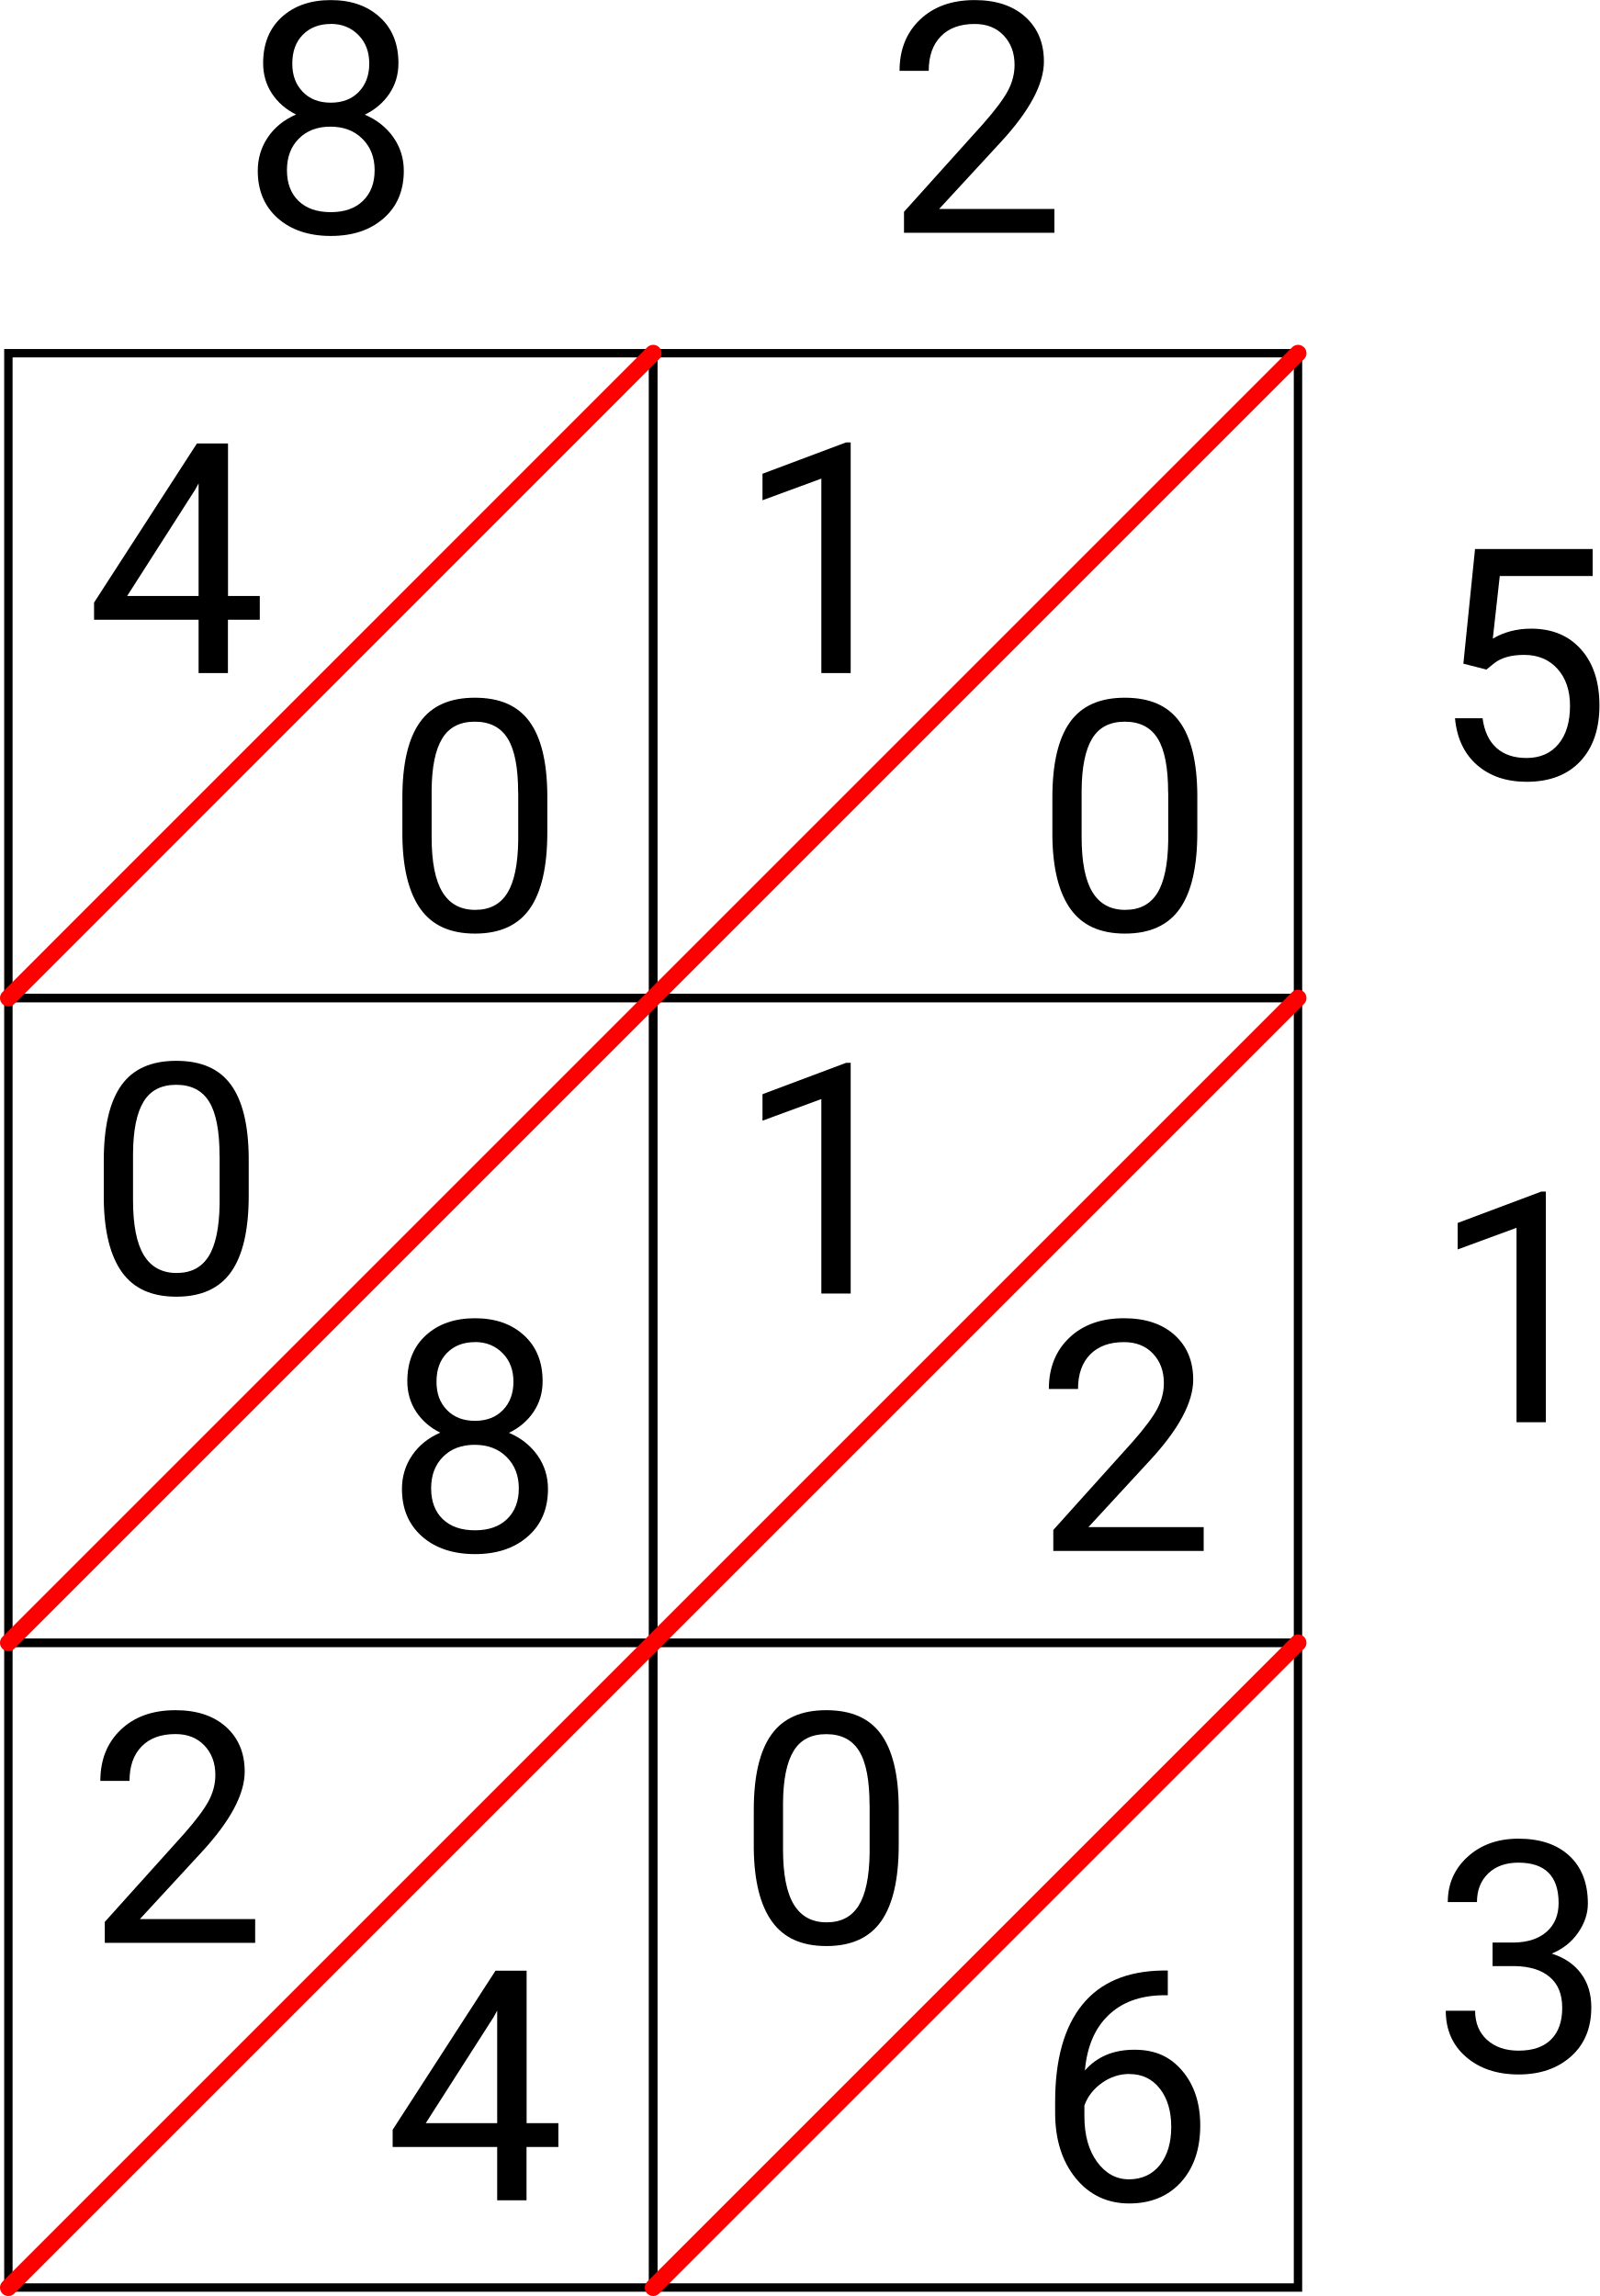
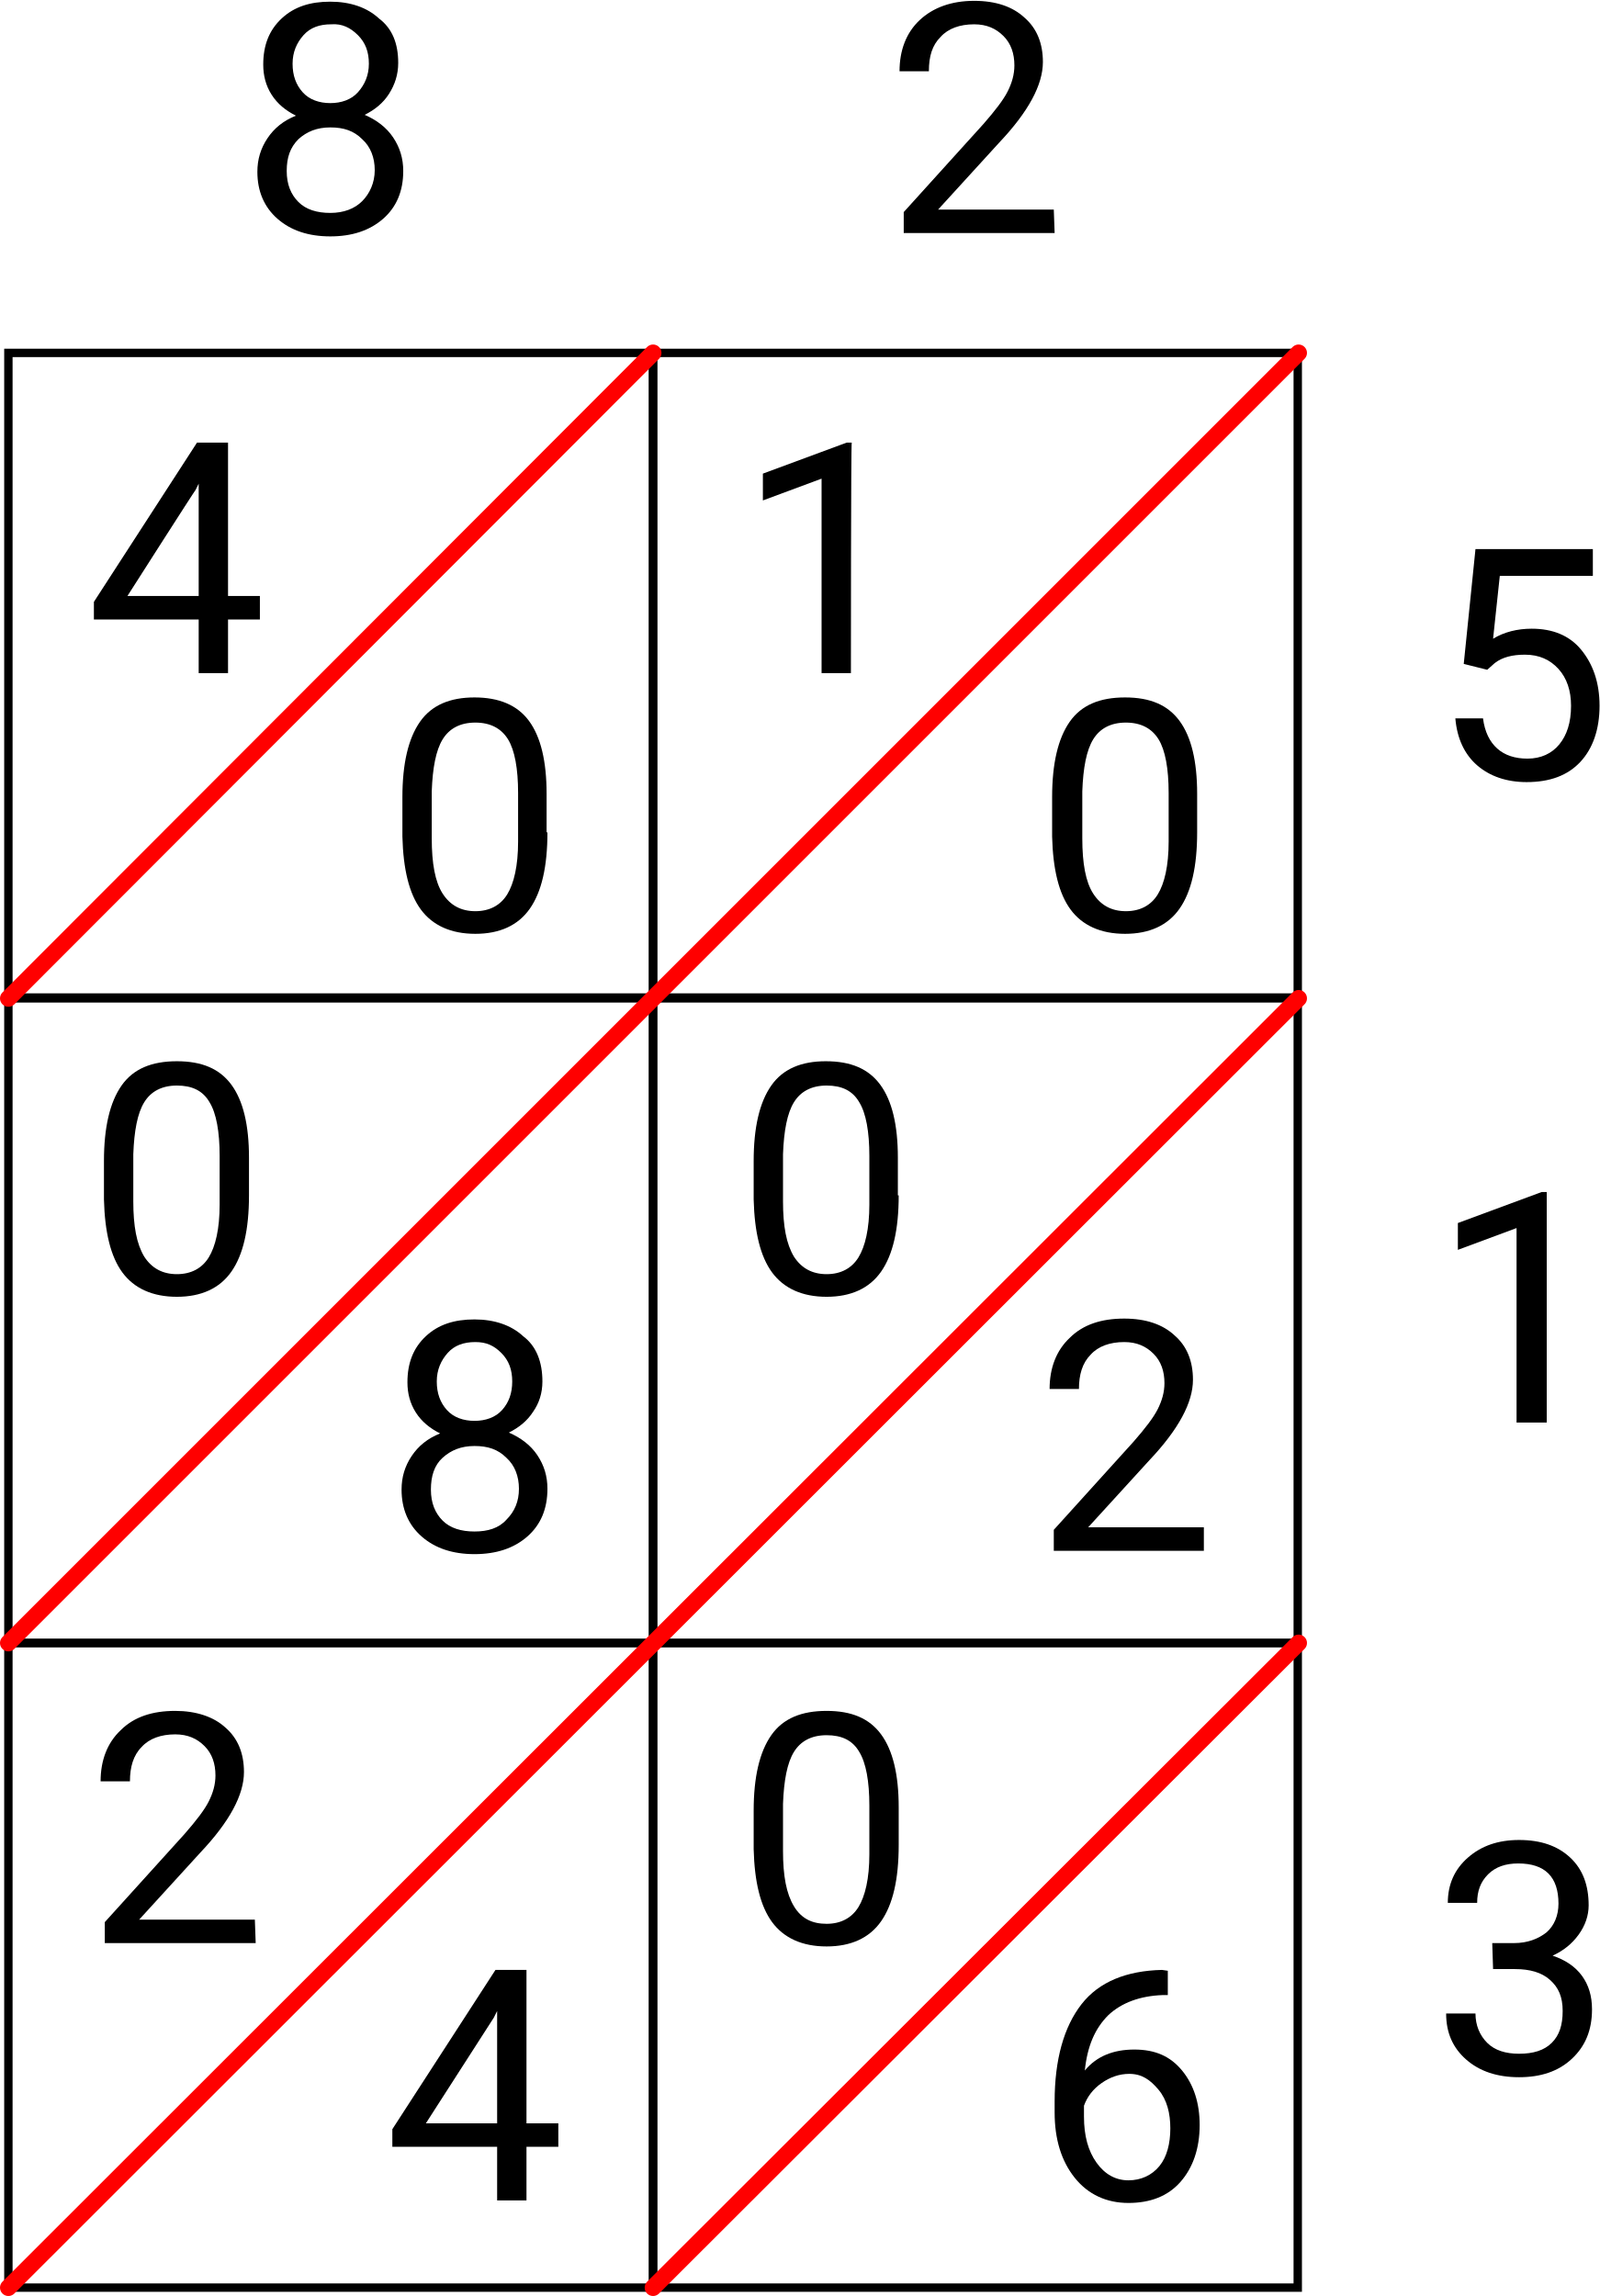
- <svg xmlns="http://www.w3.org/2000/svg" id="Layer_2" viewBox="0 0 190.81 273.92">
-   <defs>
-     <style>.cls-1{stroke:red;stroke-linecap:round;stroke-width:2px;}.cls-1,.cls-2{fill:none;stroke-miterlimit:10;}.cls-2{stroke:#000;}</style>
-   </defs>
+ <svg xmlns="http://www.w3.org/2000/svg" version="1.1" id="Layer_2_00000013169391548625218600000016315632409614158753_" x="0px" y="0px" viewBox="0 0 190.8 273.9" style="enable-background:new 0 0 190.8 273.9;" xml:space="preserve">
+   <style type="text/css">
+ 	.st0{fill:none;stroke:#000000;stroke-miterlimit:10;}
+ 	.st1{fill:none;stroke:#FF0000;stroke-width:2;stroke-linecap:round;stroke-miterlimit:10;}
+ </style>
  <g id="Layer_1-2">
-     <rect class="cls-2" x="1" y="42.14" width="76.92" height="76.92" />
-     <rect class="cls-2" x="77.92" y="42.14" width="76.92" height="76.92" />
-     <rect class="cls-2" x="1" y="119.07" width="76.92" height="76.92" />
-     <rect class="cls-2" x="77.92" y="119.07" width="76.92" height="76.92" />
-     <rect class="cls-2" x="1" y="195.99" width="76.92" height="76.92" />
-     <rect class="cls-2" x="77.92" y="195.99" width="76.92" height="76.92" />
-     <line class="cls-1" x1="154.85" y1="42.14" x2="1" y2="195.99" />
-     <line class="cls-1" x1="154.85" y1="119.07" x2="1" y2="272.92" />
-     <line class="cls-1" x1="154.85" y1="195.99" x2="77.92" y2="272.92" />
-     <line class="cls-1" x1="77.92" y1="42.14" x2="1" y2="119.07" />
-     <path d="M47.53,7.53c0,1.37-.36,2.58-1.08,3.65-.72,1.07-1.7,1.9-2.93,2.5,1.43,.61,2.56,1.51,3.4,2.69,.83,1.18,1.25,2.51,1.25,4.01,0,2.37-.8,4.26-2.4,5.66-1.6,1.41-3.7,2.11-6.31,2.11s-4.74-.71-6.33-2.12c-1.59-1.41-2.38-3.3-2.38-5.65,0-1.48,.4-2.82,1.21-4.01,.81-1.19,1.93-2.09,3.36-2.71-1.22-.6-2.18-1.44-2.88-2.5-.7-1.07-1.05-2.28-1.05-3.63,0-2.31,.74-4.14,2.22-5.49,1.48-1.35,3.43-2.03,5.85-2.03s4.36,.68,5.84,2.03c1.49,1.35,2.23,3.19,2.23,5.49Zm-2.84,12.77c0-1.53-.49-2.78-1.46-3.74-.97-.97-2.24-1.45-3.81-1.45s-2.83,.48-3.77,1.43c-.95,.95-1.42,2.21-1.42,3.76s.46,2.78,1.38,3.67c.92,.89,2.2,1.34,3.85,1.34s2.91-.45,3.84-1.35c.93-.9,1.39-2.12,1.39-3.66ZM39.46,2.86c-1.37,0-2.47,.42-3.32,1.27-.85,.85-1.27,2-1.27,3.45s.42,2.52,1.25,3.38c.83,.86,1.95,1.29,3.34,1.29s2.51-.43,3.34-1.29c.83-.86,1.25-1.98,1.25-3.38s-.43-2.53-1.3-3.41c-.87-.88-1.96-1.32-3.29-1.32Z" />
-     <path d="M27.19,71.1h3.8v2.84h-3.8v6.36h-3.5v-6.36H11.22v-2.05l12.27-18.98h3.71v18.19Zm-12.02,0h8.52v-13.43l-.41,.75-8.11,12.68Z" />
-     <path d="M65.29,99.32c0,4.08-.7,7.11-2.09,9.09-1.39,1.98-3.57,2.97-6.53,2.97s-5.09-.97-6.49-2.91c-1.4-1.94-2.13-4.83-2.18-8.68v-4.65c0-4.03,.7-7.02,2.09-8.97,1.39-1.96,3.57-2.93,6.55-2.93s5.12,.94,6.51,2.83c1.39,1.89,2.11,4.8,2.14,8.74v4.52Zm-3.48-4.76c0-2.95-.41-5.1-1.24-6.44-.83-1.35-2.14-2.02-3.93-2.02s-3.08,.67-3.89,2.01c-.82,1.34-1.24,3.41-1.26,6.19v5.57c0,2.96,.43,5.15,1.29,6.56,.86,1.41,2.16,2.12,3.9,2.12s2.99-.66,3.83-1.99c.83-1.33,1.27-3.42,1.31-6.28v-5.7Z" />
-     <path d="M101.48,80.3h-3.5v-23.2l-7.02,2.58v-3.16l9.97-3.74h.55v27.52Z" />
-     <path d="M142.83,99.32c0,4.08-.7,7.11-2.09,9.09-1.39,1.98-3.57,2.97-6.53,2.97s-5.09-.97-6.49-2.91c-1.4-1.94-2.13-4.83-2.18-8.68v-4.65c0-4.03,.7-7.02,2.09-8.97,1.39-1.96,3.57-2.93,6.55-2.93s5.12,.94,6.51,2.83c1.39,1.89,2.11,4.8,2.14,8.74v4.52Zm-3.48-4.76c0-2.95-.41-5.1-1.24-6.44-.83-1.35-2.14-2.02-3.93-2.02s-3.08,.67-3.89,2.01c-.82,1.34-1.24,3.41-1.26,6.19v5.57c0,2.96,.43,5.15,1.29,6.56,.86,1.41,2.16,2.12,3.9,2.12s2.99-.66,3.83-1.99c.83-1.33,1.27-3.42,1.31-6.28v-5.7Z" />
-     <path d="M29.67,142.64c0,4.08-.7,7.11-2.09,9.09-1.39,1.98-3.57,2.97-6.53,2.97s-5.09-.97-6.49-2.91c-1.4-1.94-2.13-4.83-2.18-8.68v-4.65c0-4.03,.7-7.02,2.09-8.97,1.39-1.96,3.57-2.93,6.55-2.93s5.12,.94,6.51,2.83c1.39,1.89,2.11,4.8,2.14,8.74v4.52Zm-3.48-4.76c0-2.95-.41-5.1-1.24-6.44-.83-1.35-2.14-2.02-3.93-2.02s-3.08,.67-3.89,2.01c-.82,1.34-1.24,3.41-1.26,6.19v5.57c0,2.96,.43,5.15,1.29,6.56,.86,1.41,2.16,2.12,3.9,2.12s2.99-.66,3.83-1.99c.83-1.33,1.27-3.42,1.31-6.28v-5.7Z" />
-     <path d="M64.73,164.79c0,1.37-.36,2.58-1.08,3.65-.72,1.07-1.7,1.9-2.93,2.5,1.43,.61,2.56,1.51,3.4,2.69,.83,1.18,1.25,2.51,1.25,4.01,0,2.37-.8,4.26-2.4,5.66-1.6,1.41-3.7,2.11-6.31,2.11s-4.74-.71-6.33-2.12c-1.59-1.41-2.38-3.3-2.38-5.65,0-1.48,.4-2.82,1.21-4.01,.81-1.19,1.93-2.09,3.36-2.71-1.22-.6-2.18-1.44-2.88-2.5-.7-1.07-1.05-2.28-1.05-3.63,0-2.31,.74-4.14,2.22-5.49,1.48-1.35,3.43-2.03,5.85-2.03s4.36,.68,5.84,2.03c1.49,1.35,2.23,3.19,2.23,5.49Zm-2.84,12.77c0-1.53-.49-2.78-1.46-3.74-.97-.97-2.24-1.45-3.81-1.45s-2.83,.48-3.77,1.43c-.95,.95-1.42,2.21-1.42,3.76s.46,2.78,1.38,3.67c.92,.89,2.2,1.34,3.85,1.34s2.91-.45,3.84-1.35c.93-.9,1.39-2.12,1.39-3.66Zm-5.23-17.44c-1.37,0-2.47,.42-3.32,1.27-.85,.85-1.27,2-1.27,3.45s.42,2.52,1.25,3.38c.83,.86,1.95,1.29,3.34,1.29s2.51-.43,3.34-1.29c.83-.86,1.25-1.98,1.25-3.38s-.43-2.53-1.3-3.41c-.87-.88-1.96-1.32-3.29-1.32Z" />
-     <path d="M101.48,154.32h-3.5v-23.2l-7.02,2.58v-3.16l9.97-3.74h.55v27.52Z" />
-     <path d="M143.6,185.03h-17.95v-2.5l9.48-10.54c1.4-1.59,2.37-2.89,2.91-3.89,.53-1,.8-2.03,.8-3.09,0-1.43-.43-2.6-1.3-3.52-.87-.92-2.02-1.37-3.46-1.37-1.73,0-3.08,.49-4.04,1.48-.96,.98-1.44,2.35-1.44,4.11h-3.48c0-2.52,.81-4.56,2.44-6.11,1.62-1.55,3.8-2.33,6.52-2.33,2.55,0,4.56,.67,6.04,2,1.48,1.34,2.22,3.11,2.22,5.33,0,2.7-1.72,5.91-5.16,9.63l-7.34,7.96h13.75v2.84Z" />
-     <path d="M30.45,231.79H12.5v-2.5l9.48-10.54c1.4-1.59,2.37-2.89,2.91-3.89,.53-1,.8-2.03,.8-3.09,0-1.43-.43-2.6-1.3-3.52-.87-.92-2.02-1.37-3.46-1.37-1.73,0-3.08,.49-4.04,1.48-.96,.98-1.44,2.35-1.44,4.11h-3.48c0-2.52,.81-4.56,2.44-6.11,1.62-1.55,3.8-2.33,6.52-2.33,2.55,0,4.56,.67,6.04,2,1.48,1.34,2.22,3.11,2.22,5.33,0,2.7-1.72,5.91-5.16,9.63l-7.34,7.96h13.75v2.84Z" />
-     <path d="M62.81,253.3h3.8v2.84h-3.8v6.36h-3.5v-6.36h-12.47v-2.05l12.27-18.98h3.71v18.19Zm-12.02,0h8.52v-13.43l-.41,.75-8.11,12.68Z" />
-     <path d="M107.21,220.11c0,4.08-.7,7.11-2.09,9.09-1.39,1.98-3.57,2.97-6.53,2.97s-5.09-.97-6.49-2.91c-1.4-1.94-2.13-4.83-2.18-8.68v-4.65c0-4.03,.7-7.02,2.09-8.97,1.39-1.96,3.57-2.93,6.55-2.93s5.12,.94,6.51,2.83c1.39,1.89,2.11,4.8,2.14,8.74v4.52Zm-3.48-4.76c0-2.95-.41-5.1-1.24-6.44-.83-1.35-2.14-2.02-3.93-2.02s-3.08,.67-3.89,2.01c-.82,1.34-1.24,3.41-1.26,6.19v5.57c0,2.96,.43,5.15,1.29,6.56,.86,1.41,2.16,2.12,3.9,2.12s2.99-.66,3.83-1.99c.83-1.33,1.27-3.42,1.31-6.28v-5.7Z" />
-     <path d="M139.31,235.09v2.95h-.64c-2.71,.05-4.87,.85-6.47,2.41-1.61,1.56-2.53,3.74-2.78,6.57,1.44-1.66,3.41-2.48,5.91-2.48s4.29,.84,5.71,2.52c1.42,1.68,2.14,3.85,2.14,6.51,0,2.82-.77,5.08-2.3,6.77-1.54,1.69-3.6,2.54-6.18,2.54s-4.75-1.01-6.38-3.02c-1.63-2.01-2.45-4.61-2.45-7.78v-1.34c0-5.04,1.08-8.9,3.23-11.56,2.15-2.67,5.35-4.03,9.6-4.09h.62Zm-4.57,12.34c-1.19,0-2.29,.36-3.29,1.07-1,.71-1.7,1.61-2.09,2.69v1.28c0,2.26,.51,4.08,1.52,5.46,1.02,1.38,2.28,2.07,3.8,2.07s2.8-.58,3.7-1.73c.9-1.15,1.34-2.67,1.34-4.53s-.45-3.4-1.36-4.56c-.91-1.16-2.12-1.74-3.62-1.74Z" />
-     <path d="M125.79,27.77h-17.95v-2.5l9.48-10.54c1.4-1.59,2.37-2.89,2.91-3.89,.53-1,.8-2.03,.8-3.09,0-1.43-.43-2.6-1.3-3.52-.87-.92-2.02-1.37-3.46-1.37-1.73,0-3.08,.49-4.04,1.48-.96,.98-1.44,2.35-1.44,4.11h-3.48c0-2.52,.81-4.56,2.44-6.11,1.62-1.55,3.8-2.33,6.52-2.33,2.55,0,4.56,.67,6.04,2,1.48,1.34,2.22,3.11,2.22,5.33,0,2.7-1.72,5.91-5.16,9.63l-7.34,7.96h13.75v2.84Z" />
-     <path d="M174.57,79.16l1.39-13.66h14.03v3.22h-11.08l-.83,7.47c1.34-.79,2.87-1.19,4.57-1.19,2.5,0,4.48,.82,5.95,2.47,1.47,1.65,2.2,3.88,2.2,6.69s-.76,5.05-2.29,6.67c-1.52,1.62-3.65,2.44-6.39,2.44-2.42,0-4.4-.67-5.93-2.01-1.53-1.34-2.4-3.2-2.62-5.57h3.29c.21,1.57,.77,2.75,1.67,3.55,.9,.8,2.09,1.19,3.57,1.19,1.62,0,2.89-.55,3.81-1.66,.92-1.1,1.38-2.63,1.38-4.57,0-1.83-.5-3.3-1.5-4.41-1-1.11-2.32-1.66-3.98-1.66-1.52,0-2.71,.33-3.57,1l-.92,.75-2.78-.71Z" />
-     <path d="M184.41,169.68h-3.5v-23.2l-7.02,2.58v-3.16l9.97-3.74h.55v27.52Z" />
-     <path d="M178.03,231.75h2.61c1.64-.03,2.93-.46,3.88-1.3,.94-.84,1.41-1.98,1.41-3.41,0-3.21-1.6-4.82-4.8-4.82-1.5,0-2.71,.43-3.6,1.29s-1.34,2-1.34,3.41h-3.48c0-2.17,.79-3.97,2.38-5.41,1.59-1.44,3.6-2.15,6.05-2.15,2.58,0,4.61,.68,6.08,2.05,1.47,1.37,2.2,3.27,2.2,5.7,0,1.19-.39,2.35-1.16,3.46-.77,1.12-1.82,1.95-3.15,2.5,1.51,.48,2.67,1.27,3.49,2.37,.82,1.1,1.23,2.45,1.23,4.04,0,2.46-.8,4.41-2.41,5.85-1.61,1.44-3.69,2.16-6.26,2.16s-4.66-.7-6.27-2.09c-1.61-1.39-2.42-3.23-2.42-5.51h3.5c0,1.44,.47,2.6,1.41,3.46s2.2,1.3,3.78,1.3c1.68,0,2.97-.44,3.86-1.32,.89-.88,1.34-2.14,1.34-3.78s-.49-2.82-1.47-3.67c-.98-.85-2.39-1.29-4.23-1.32h-2.61v-2.84Z" />
+     <rect x="1" y="42.1" class="st0" width="76.9" height="76.9" />
+     <rect x="77.9" y="42.1" class="st0" width="76.9" height="76.9" />
+     <rect x="1" y="119.1" class="st0" width="76.9" height="76.9" />
+     <rect x="77.9" y="119.1" class="st0" width="76.9" height="76.9" />
+     <rect x="1" y="196" class="st0" width="76.9" height="76.9" />
+     <rect x="77.9" y="196" class="st0" width="76.9" height="76.9" />
+     <line class="st1" x1="154.9" y1="42.1" x2="1" y2="196" />
+     <line class="st1" x1="154.9" y1="119.1" x2="1" y2="272.9" />
+     <line class="st1" x1="154.9" y1="196" x2="77.9" y2="272.9" />
+     <line class="st1" x1="77.9" y1="42.1" x2="1" y2="119.1" />
+     <path d="M47.5,7.5c0,1.4-0.4,2.6-1.1,3.7s-1.7,1.9-2.9,2.5c1.4,0.6,2.6,1.5,3.4,2.7c0.8,1.2,1.2,2.5,1.2,4c0,2.4-0.8,4.3-2.4,5.7   c-1.6,1.4-3.7,2.1-6.3,2.1s-4.7-0.7-6.3-2.1c-1.6-1.4-2.4-3.3-2.4-5.6c0-1.5,0.4-2.8,1.2-4c0.8-1.2,1.9-2.1,3.4-2.7   c-1.2-0.6-2.2-1.4-2.9-2.5c-0.7-1.1-1-2.3-1-3.6c0-2.3,0.7-4.1,2.2-5.5s3.4-2,5.8-2s4.4,0.7,5.8,2C46.8,3.4,47.5,5.2,47.5,7.5z    M44.7,20.3c0-1.5-0.5-2.8-1.5-3.7c-1-1-2.2-1.4-3.8-1.4s-2.8,0.5-3.8,1.4c-1,1-1.4,2.2-1.4,3.8s0.5,2.8,1.4,3.7   c0.9,0.9,2.2,1.3,3.8,1.3s2.9-0.5,3.8-1.4S44.7,21.8,44.7,20.3z M39.5,2.9c-1.4,0-2.5,0.4-3.3,1.3s-1.3,2-1.3,3.4s0.4,2.5,1.2,3.4   s2,1.3,3.3,1.3s2.5-0.4,3.3-1.3S44,9,44,7.6s-0.4-2.5-1.3-3.4S40.8,2.8,39.5,2.9L39.5,2.9z" />
+     <path d="M27.2,71.1H31v2.8h-3.8v6.4h-3.5v-6.4H11.2v-2.1l12.3-19h3.7L27.2,71.1L27.2,71.1z M15.2,71.1h8.5V57.7l-0.4,0.8   C23.3,58.4,15.2,71.1,15.2,71.1z" />
+     <path d="M65.3,99.3c0,4.1-0.7,7.1-2.1,9.1c-1.4,2-3.6,3-6.5,3s-5.1-1-6.5-2.9s-2.1-4.8-2.2-8.7v-4.7c0-4,0.7-7,2.1-9   c1.4-2,3.6-2.9,6.5-2.9s5.1,0.9,6.5,2.8c1.4,1.9,2.1,4.8,2.1,8.7V99.3L65.3,99.3z M61.8,94.6c0-2.9-0.4-5.1-1.2-6.4   c-0.8-1.3-2.1-2-3.9-2s-3.1,0.7-3.9,2c-0.8,1.3-1.2,3.4-1.3,6.2v5.6c0,3,0.4,5.2,1.3,6.6c0.9,1.4,2.2,2.1,3.9,2.1s3-0.7,3.8-2   c0.8-1.3,1.3-3.4,1.3-6.3L61.8,94.6L61.8,94.6z" />
+     <path d="M101.5,80.3H98V57.1l-7,2.6v-3.2l10-3.7h0.6C101.5,52.8,101.5,80.3,101.5,80.3z" />
+     <path d="M142.8,99.3c0,4.1-0.7,7.1-2.1,9.1s-3.6,3-6.5,3s-5.1-1-6.5-2.9s-2.1-4.8-2.2-8.7v-4.7c0-4,0.7-7,2.1-9   c1.4-2,3.6-2.9,6.6-2.9s5.1,0.9,6.5,2.8s2.1,4.8,2.1,8.7V99.3L142.8,99.3z M139.4,94.6c0-2.9-0.4-5.1-1.2-6.4c-0.8-1.3-2.1-2-3.9-2   s-3.1,0.7-3.9,2c-0.8,1.3-1.2,3.4-1.3,6.2v5.6c0,3,0.4,5.2,1.3,6.6c0.9,1.4,2.2,2.1,3.9,2.1s3-0.7,3.8-2c0.8-1.3,1.3-3.4,1.3-6.3   L139.4,94.6L139.4,94.6z" />
+     <path d="M29.7,142.6c0,4.1-0.7,7.1-2.1,9.1s-3.6,3-6.5,3s-5.1-1-6.5-2.9s-2.1-4.8-2.2-8.7v-4.6c0-4,0.7-7,2.1-9   c1.4-2,3.6-2.9,6.6-2.9s5.1,0.9,6.5,2.8c1.4,1.9,2.1,4.8,2.1,8.7V142.6L29.7,142.6z M26.2,137.9c0-2.9-0.4-5.1-1.2-6.4   c-0.8-1.4-2.1-2-3.9-2s-3.1,0.7-3.9,2c-0.8,1.3-1.2,3.4-1.3,6.2v5.6c0,3,0.4,5.1,1.3,6.6c0.9,1.4,2.2,2.1,3.9,2.1s3-0.7,3.8-2   c0.8-1.3,1.3-3.4,1.3-6.3L26.2,137.9L26.2,137.9z" />
+     <path d="M107.2,142.6c0,4.1-0.7,7.1-2.1,9.1s-3.6,3-6.5,3s-5.1-1-6.5-2.9s-2.1-4.8-2.2-8.7v-4.6c0-4,0.7-7,2.1-9   c1.4-2,3.6-2.9,6.5-2.9c3,0,5.1,0.9,6.5,2.8c1.4,1.9,2.1,4.8,2.1,8.7V142.6L107.2,142.6z M103.7,137.9c0-2.9-0.4-5.1-1.2-6.4   c-0.8-1.4-2.1-2-3.9-2s-3.1,0.7-3.9,2c-0.8,1.3-1.2,3.4-1.3,6.2v5.6c0,3,0.4,5.1,1.3,6.6c0.9,1.4,2.2,2.1,3.9,2.1s3-0.7,3.8-2   c0.8-1.3,1.3-3.4,1.3-6.3L103.7,137.9L103.7,137.9z" />
+     <path d="M64.7,164.8c0,1.4-0.4,2.6-1.1,3.6c-0.7,1.1-1.7,1.9-2.9,2.5c1.4,0.6,2.6,1.5,3.4,2.7c0.8,1.2,1.2,2.5,1.2,4   c0,2.4-0.8,4.3-2.4,5.7c-1.6,1.4-3.7,2.1-6.3,2.1s-4.7-0.7-6.3-2.1c-1.6-1.4-2.4-3.3-2.4-5.6c0-1.5,0.4-2.8,1.2-4   c0.8-1.2,1.9-2.1,3.4-2.7c-1.2-0.6-2.2-1.4-2.9-2.5c-0.7-1.1-1-2.3-1-3.6c0-2.3,0.7-4.1,2.2-5.5s3.4-2,5.8-2s4.4,0.7,5.8,2   C64,160.6,64.7,162.5,64.7,164.8z M61.9,177.6c0-1.5-0.5-2.8-1.5-3.7c-1-1-2.2-1.4-3.8-1.4s-2.8,0.5-3.8,1.4   c-1,0.9-1.4,2.2-1.4,3.8s0.5,2.8,1.4,3.7c0.9,0.9,2.2,1.3,3.8,1.3s2.9-0.4,3.8-1.4C61.4,180.3,61.9,179.1,61.9,177.6L61.9,177.6z    M56.7,160.1c-1.4,0-2.5,0.4-3.3,1.3s-1.3,2-1.3,3.4s0.4,2.5,1.2,3.4s2,1.3,3.3,1.3s2.5-0.4,3.3-1.3s1.2-2,1.2-3.4   s-0.4-2.5-1.3-3.4S58,160.1,56.7,160.1L56.7,160.1z" />
+     <path d="M143.6,185h-17.9v-2.5l9.5-10.5c1.4-1.6,2.4-2.9,2.9-3.9c0.5-1,0.8-2,0.8-3.1c0-1.4-0.4-2.6-1.3-3.5   c-0.9-0.9-2-1.4-3.5-1.4c-1.7,0-3.1,0.5-4,1.5c-1,1-1.4,2.4-1.4,4.1h-3.5c0-2.5,0.8-4.6,2.4-6.1c1.6-1.6,3.8-2.3,6.5-2.3   c2.6,0,4.6,0.7,6,2c1.5,1.3,2.2,3.1,2.2,5.3c0,2.7-1.7,5.9-5.2,9.6l-7.3,8h13.8L143.6,185L143.6,185z" />
+     <path d="M30.5,231.8h-18v-2.5l9.5-10.5c1.4-1.6,2.4-2.9,2.9-3.9c0.5-1,0.8-2,0.8-3.1c0-1.4-0.4-2.6-1.3-3.5c-0.9-0.9-2-1.4-3.5-1.4   c-1.7,0-3.1,0.5-4,1.5c-1,1-1.4,2.4-1.4,4.1H12c0-2.5,0.8-4.6,2.4-6.1c1.6-1.6,3.8-2.3,6.5-2.3c2.5,0,4.6,0.7,6,2   c1.5,1.3,2.2,3.1,2.2,5.3c0,2.7-1.7,5.9-5.2,9.6l-7.3,8h13.8L30.5,231.8L30.5,231.8z" />
+     <path d="M62.8,253.3h3.8v2.8h-3.8v6.4h-3.5v-6.4H46.8v-2.1l12.3-19h3.7L62.8,253.3L62.8,253.3z M50.8,253.3h8.5v-13.4l-0.4,0.8   L50.8,253.3L50.8,253.3z" />
+     <path d="M107.2,220.1c0,4.1-0.7,7.1-2.1,9.1s-3.6,3-6.5,3s-5.1-1-6.5-2.9c-1.4-1.9-2.1-4.8-2.2-8.7v-4.6c0-4,0.7-7,2.1-9   c1.4-2,3.6-2.9,6.6-2.9s5.1,0.9,6.5,2.8s2.1,4.8,2.1,8.7L107.2,220.1L107.2,220.1z M103.7,215.4c0-2.9-0.4-5.1-1.2-6.4   c-0.8-1.4-2.1-2-3.9-2s-3.1,0.7-3.9,2c-0.8,1.3-1.2,3.4-1.3,6.2v5.6c0,3,0.4,5.1,1.3,6.6s2.2,2.1,3.9,2.1s3-0.7,3.8-2   c0.8-1.3,1.3-3.4,1.3-6.3L103.7,215.4L103.7,215.4z" />
+     <path d="M139.3,235.1v2.9h-0.6c-2.7,0.1-4.9,0.9-6.5,2.4c-1.6,1.6-2.5,3.7-2.8,6.6c1.4-1.7,3.4-2.5,5.9-2.5s4.3,0.8,5.7,2.5   c1.4,1.7,2.1,3.9,2.1,6.5c0,2.8-0.8,5.1-2.3,6.8c-1.5,1.7-3.6,2.5-6.2,2.5s-4.8-1-6.4-3c-1.6-2-2.4-4.6-2.4-7.8v-1.3   c0-5,1.1-8.9,3.2-11.6c2.1-2.7,5.4-4,9.6-4.1L139.3,235.1L139.3,235.1z M134.7,247.4c-1.2,0-2.3,0.4-3.3,1.1s-1.7,1.6-2.1,2.7v1.3   c0,2.3,0.5,4.1,1.5,5.5c1,1.4,2.3,2.1,3.8,2.1s2.8-0.6,3.7-1.7c0.9-1.1,1.3-2.7,1.3-4.5s-0.4-3.4-1.4-4.6S136.2,247.4,134.7,247.4   L134.7,247.4z" />
+     <path d="M125.8,27.8h-18v-2.5l9.5-10.5c1.4-1.6,2.4-2.9,2.9-3.9c0.5-1,0.8-2,0.8-3.1c0-1.4-0.4-2.6-1.3-3.5s-2-1.4-3.5-1.4   c-1.7,0-3.1,0.5-4,1.5c-1,1-1.4,2.3-1.4,4.1h-3.5c0-2.5,0.8-4.6,2.4-6.1c1.6-1.5,3.8-2.3,6.5-2.3c2.6,0,4.6,0.7,6,2   c1.5,1.3,2.2,3.1,2.2,5.3c0,2.7-1.7,5.9-5.2,9.6l-7.3,8h13.8L125.8,27.8L125.8,27.8z" />
+     <path d="M174.6,79.2l1.4-13.7h14v3.2h-11.1l-0.8,7.5c1.3-0.8,2.9-1.2,4.6-1.2c2.5,0,4.5,0.8,5.9,2.5s2.2,3.9,2.2,6.7   s-0.8,5.1-2.3,6.7c-1.5,1.6-3.6,2.4-6.4,2.4c-2.4,0-4.4-0.7-5.9-2c-1.5-1.3-2.4-3.2-2.6-5.6h3.3c0.2,1.6,0.8,2.8,1.7,3.6   s2.1,1.2,3.6,1.2c1.6,0,2.9-0.6,3.8-1.7c0.9-1.1,1.4-2.6,1.4-4.6c0-1.8-0.5-3.3-1.5-4.4c-1-1.1-2.3-1.7-4-1.7c-1.5,0-2.7,0.3-3.6,1   l-0.9,0.8L174.6,79.2L174.6,79.2z" />
+     <path d="M184.4,169.7h-3.5v-23.2l-7,2.6v-3.2l10-3.7h0.6V169.7z" />
+     <path d="M178,231.8h2.6c1.6,0,2.9-0.5,3.9-1.3c0.9-0.8,1.4-2,1.4-3.4c0-3.2-1.6-4.8-4.8-4.8c-1.5,0-2.7,0.4-3.6,1.3s-1.3,2-1.3,3.4   h-3.5c0-2.2,0.8-4,2.4-5.4c1.6-1.4,3.6-2.1,6.1-2.1c2.6,0,4.6,0.7,6.1,2.1c1.5,1.4,2.2,3.3,2.2,5.7c0,1.2-0.4,2.4-1.2,3.5   c-0.8,1.1-1.8,1.9-3.1,2.5c1.5,0.5,2.7,1.3,3.5,2.4c0.8,1.1,1.2,2.4,1.2,4c0,2.5-0.8,4.4-2.4,5.9s-3.7,2.2-6.3,2.2   s-4.7-0.7-6.3-2.1s-2.4-3.2-2.4-5.5h3.5c0,1.4,0.5,2.6,1.4,3.5s2.2,1.3,3.8,1.3c1.7,0,3-0.4,3.9-1.3s1.3-2.1,1.3-3.8   s-0.5-2.8-1.5-3.7c-1-0.9-2.4-1.3-4.2-1.3h-2.6L178,231.8L178,231.8z" />
  </g>
</svg>
